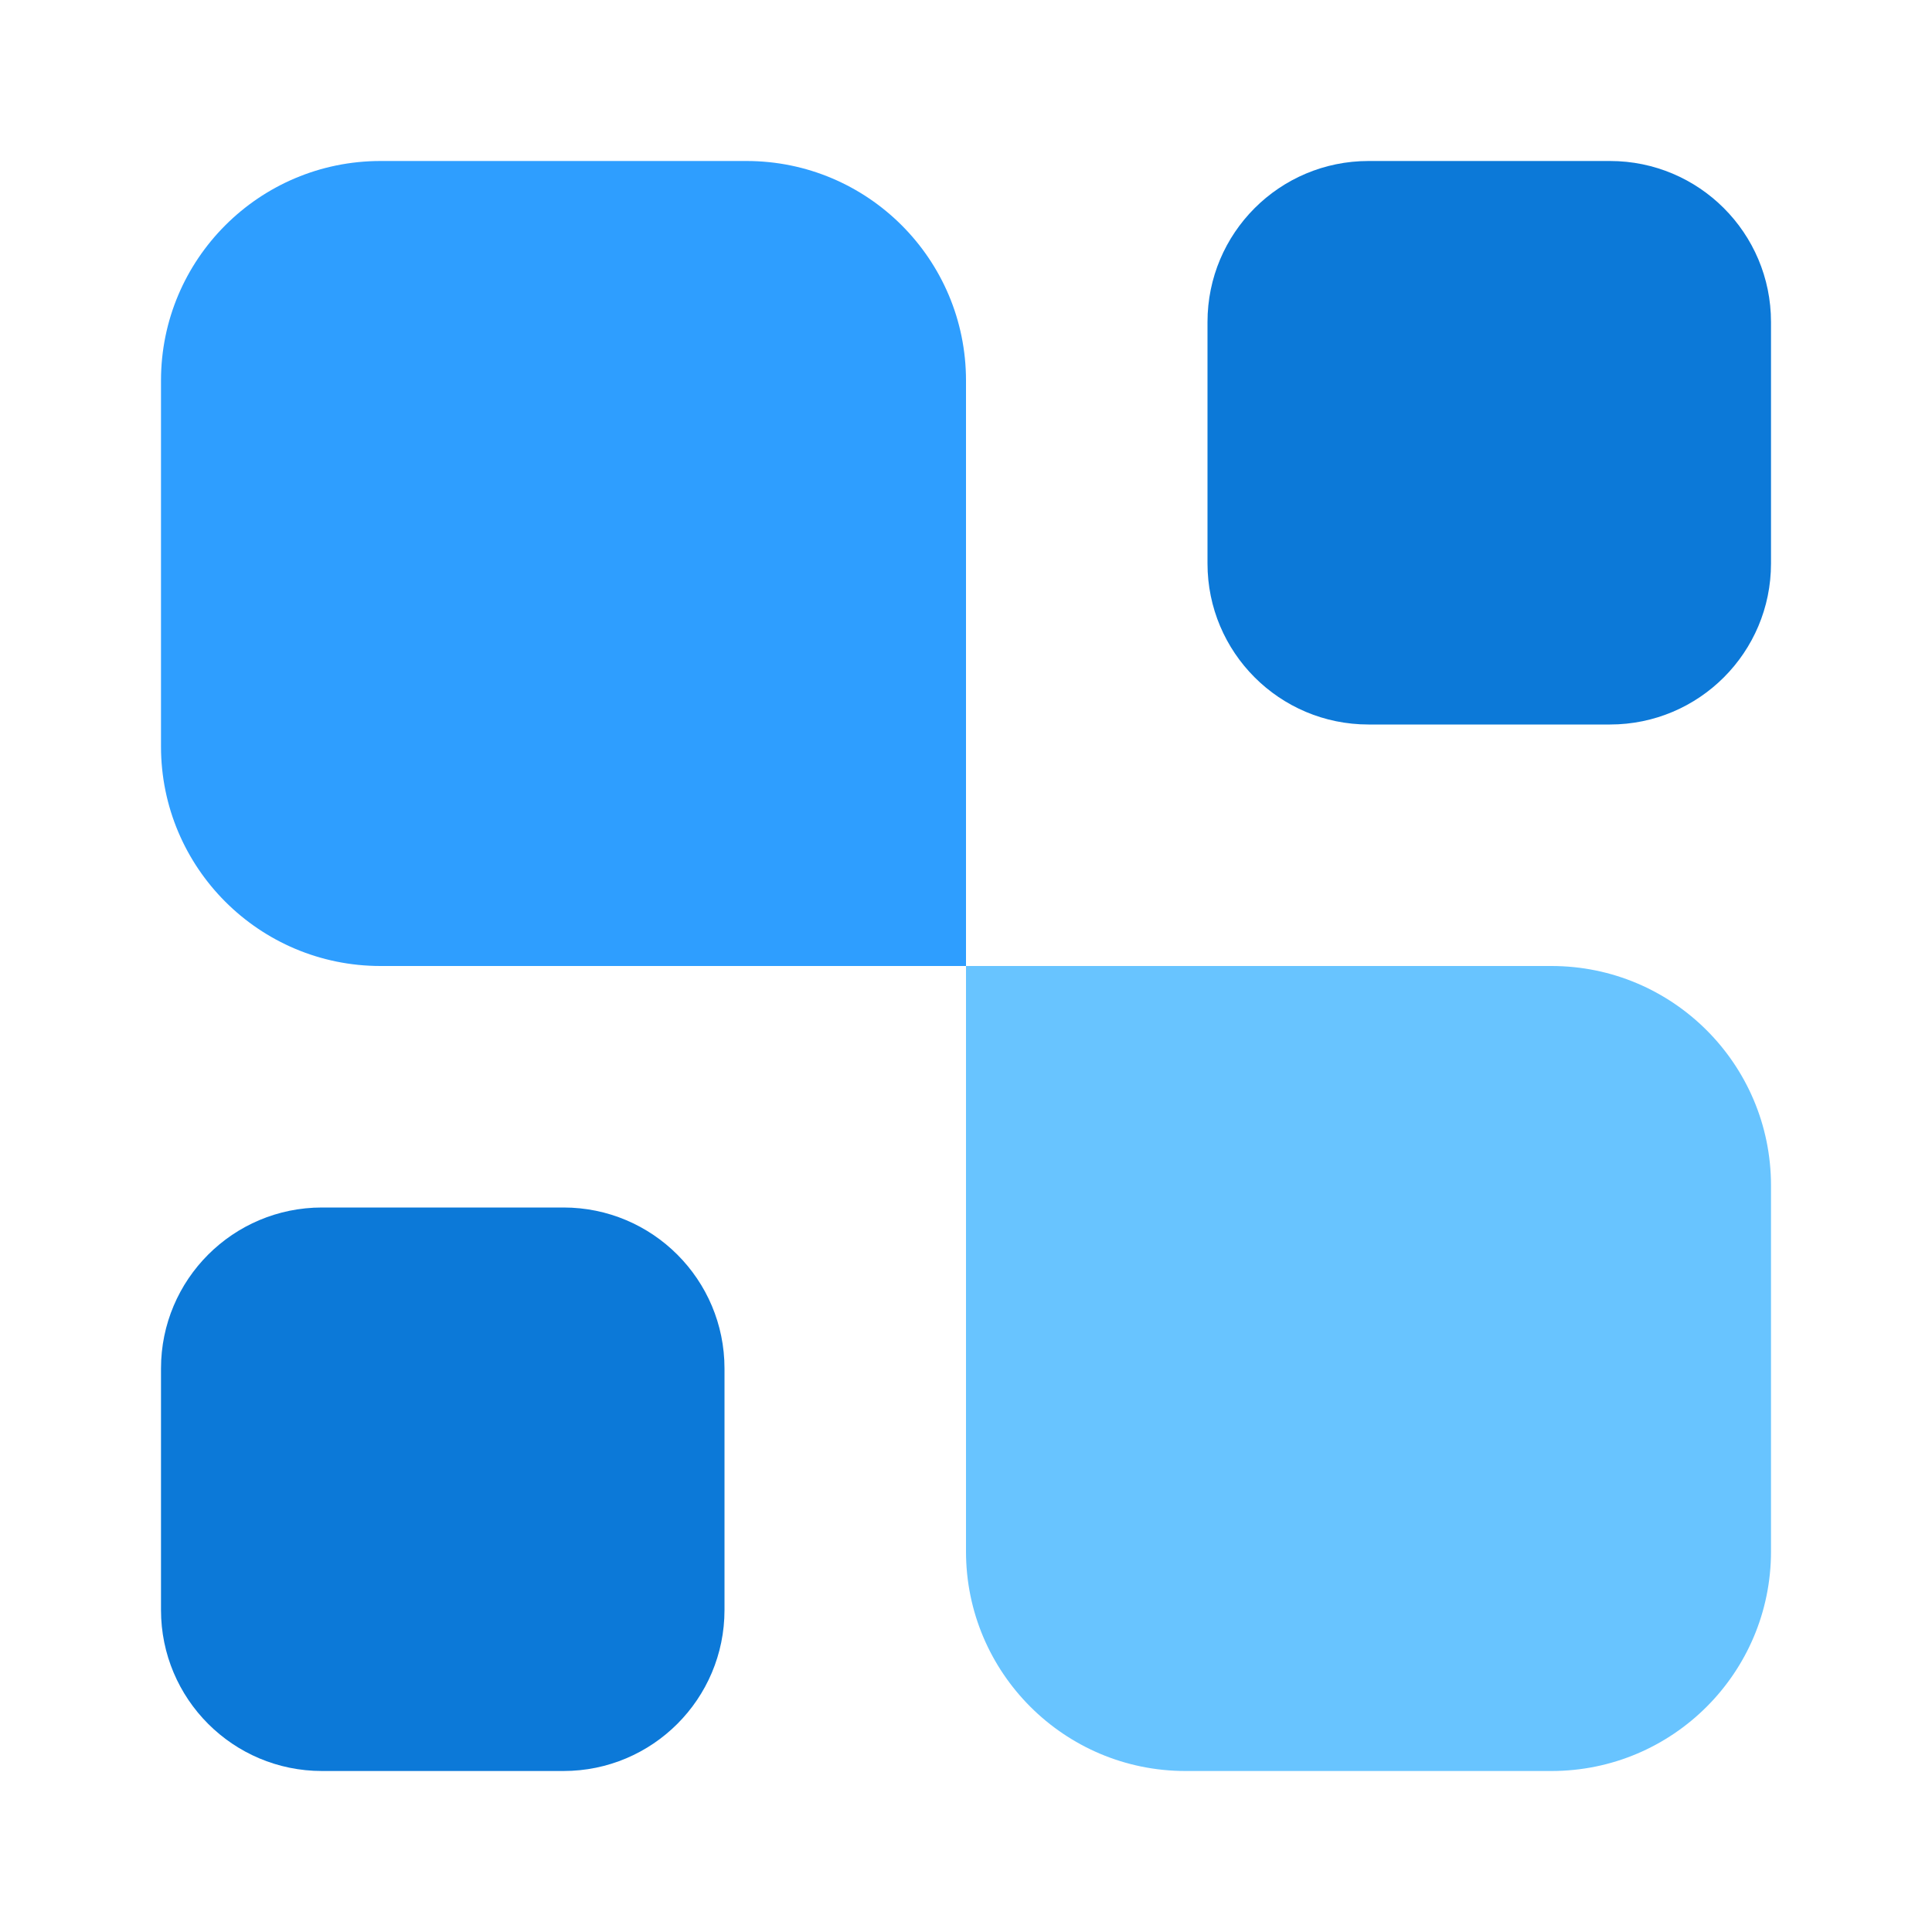
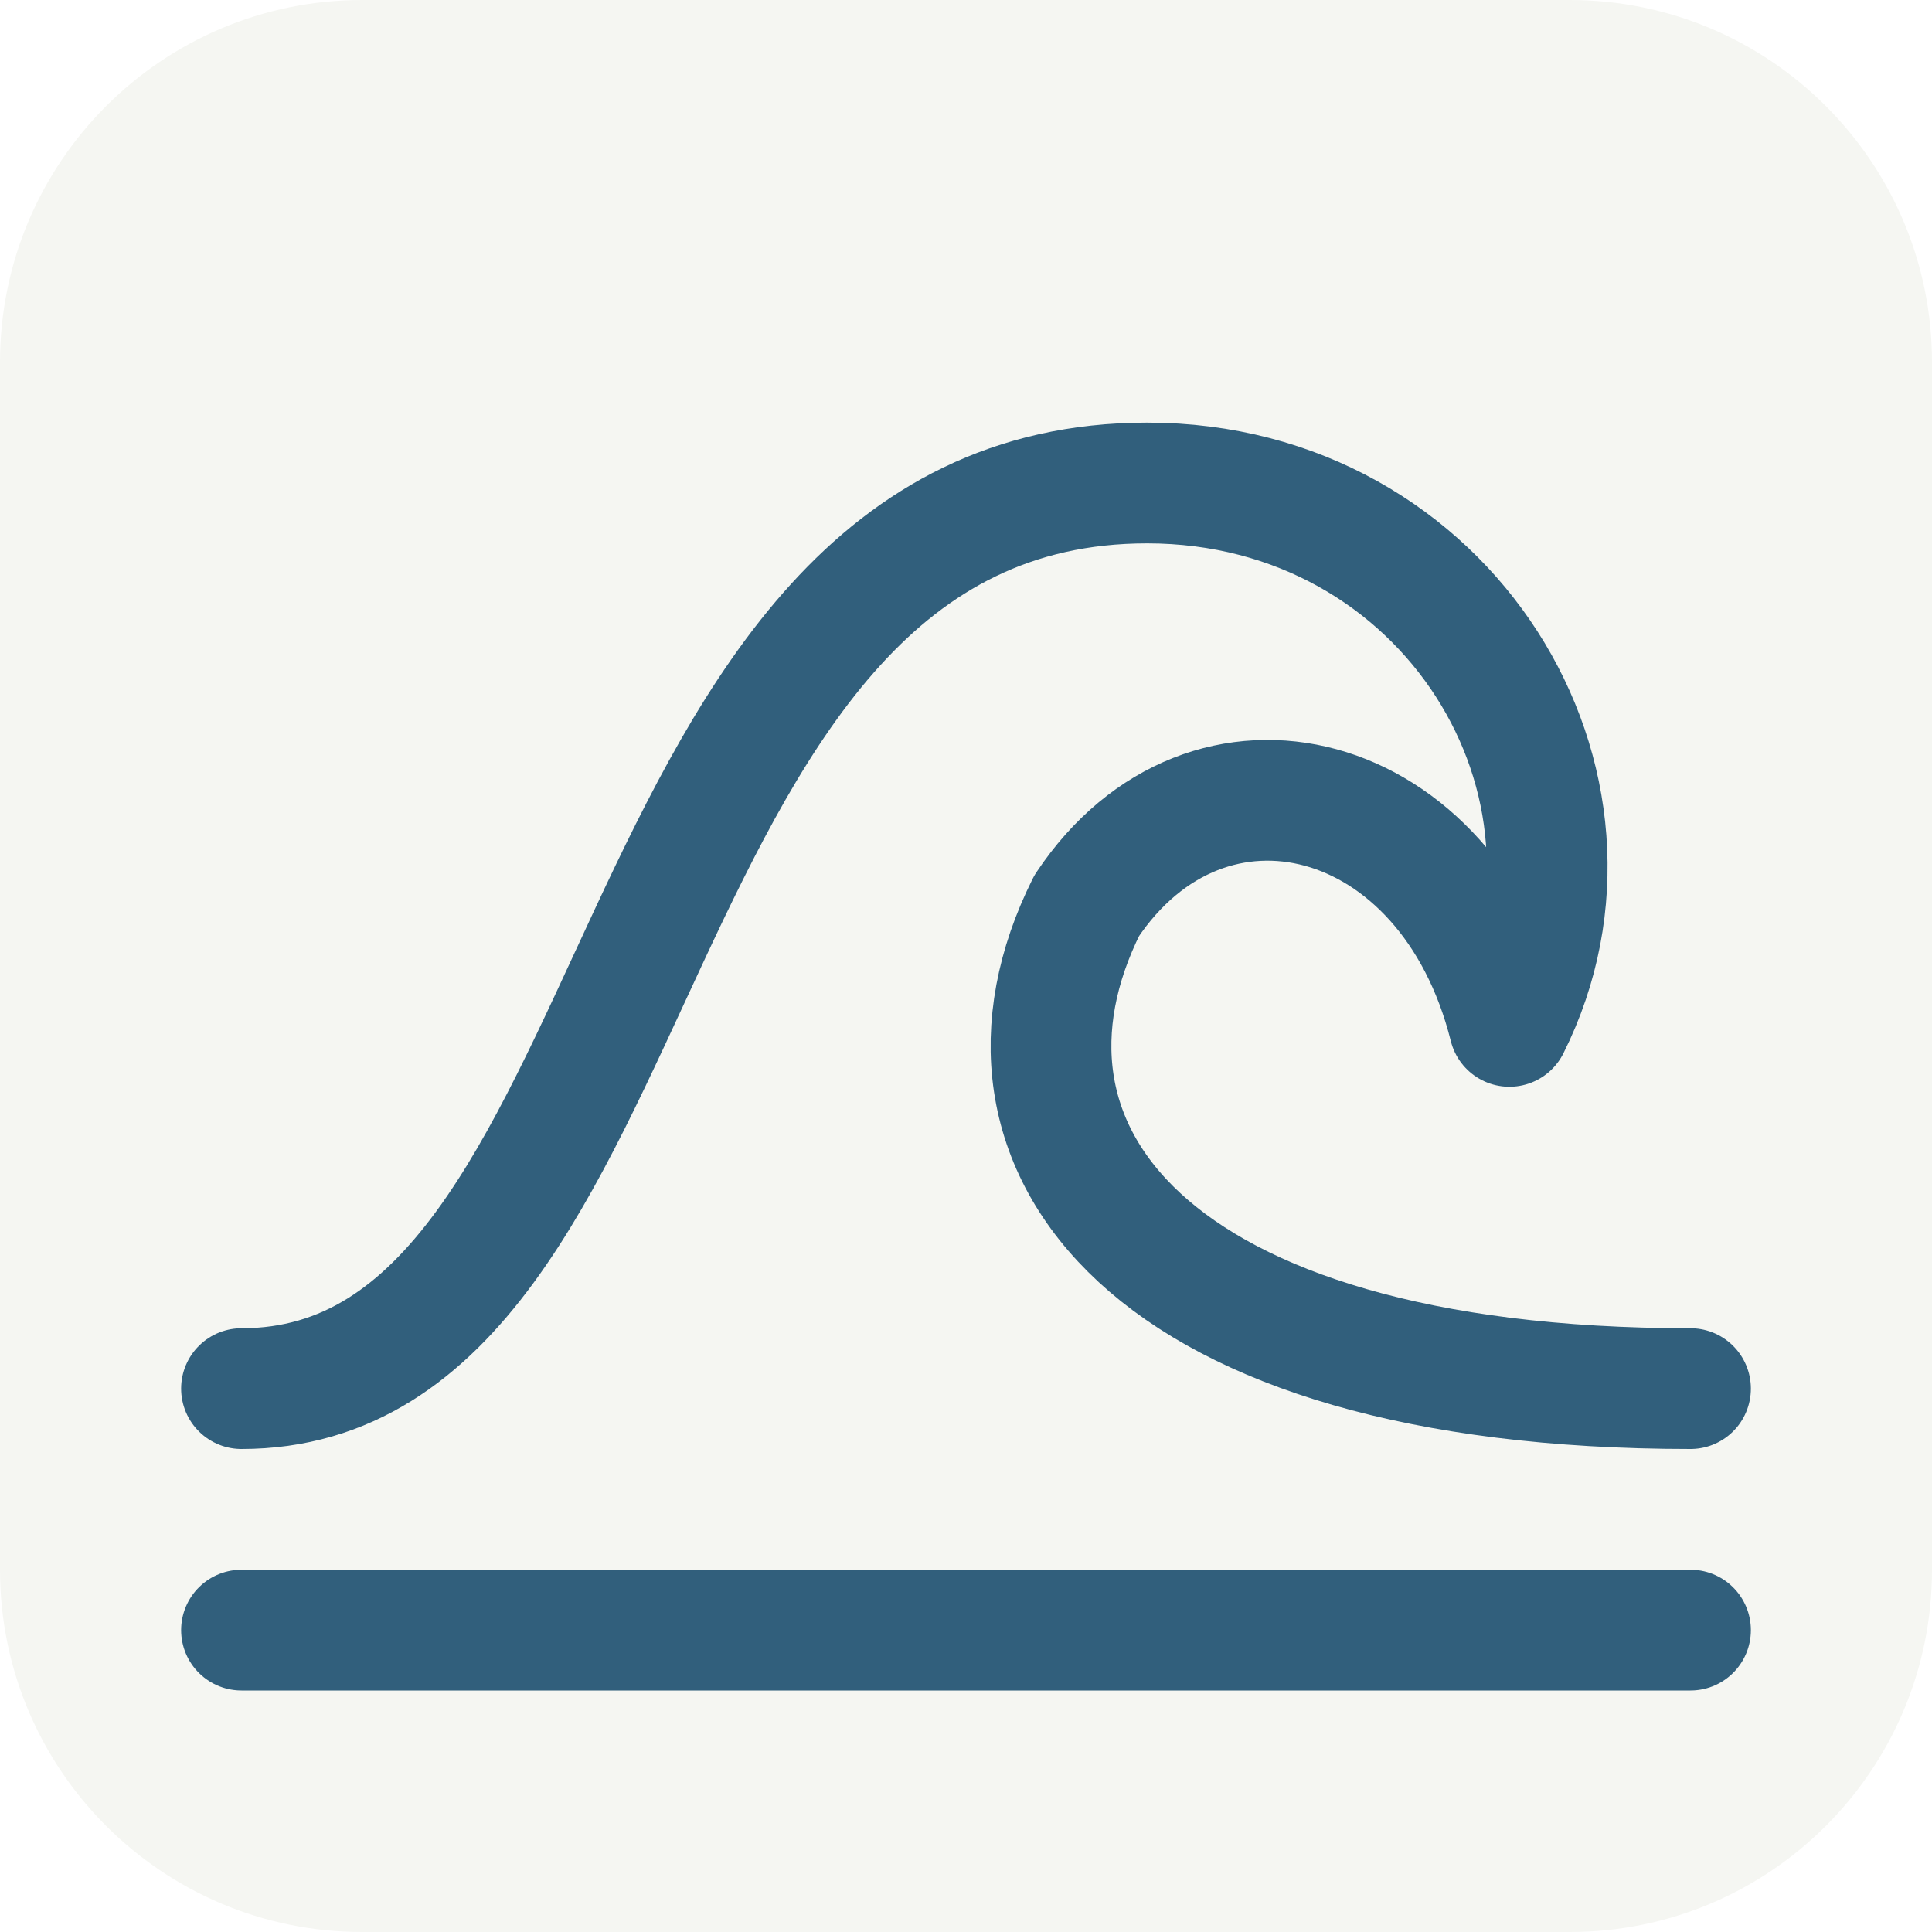
- <svg xmlns="http://www.w3.org/2000/svg" width="24" height="24" viewBox="0 0 24 24" fill="none">
-   <path d="M22 19.273C22 20.779 20.779 22 19.273 22H14.727C13.221 22 12 20.779 12 19.273V12H19.273C20.779 12 22 13.221 22 14.727V19.273Z" fill="#68C4FF" />
-   <path d="M20 2C21.105 2 22 2.895 22 4V7C22 8.105 21.105 9 20 9H17C15.895 9 15 8.105 15 7V4C15 2.895 15.895 2 17 2H20Z" fill="#0C79D8" />
-   <path d="M7 15C8.105 15 9 15.895 9 17V20C9 21.105 8.105 22 7 22H4C2.895 22 2 21.105 2 20V17C2 15.895 2.895 15 4 15H7Z" fill="#0C79D8" />
-   <path d="M12 12H4.727C3.221 12 2 10.779 2 9.273V4.727C2 3.221 3.221 2 4.727 2H9.273C10.779 2 12 3.221 12 4.727V12Z" fill="#2E9EFF" />
+ <svg xmlns="http://www.w3.org/2000/svg" viewBox="0 0 32 32">
+   <rect width="32" height="32" rx="6" fill="#f5f6f2" />
+   <path d="M4 23c7 0 6-15 15-15 5 0 8 5 6 9-1-4-5-5-7-2-2 4 1 8 10 8M4 27h24" fill="none" stroke="#315f7c" stroke-width="2" stroke-linecap="round" stroke-linejoin="round" />
</svg>
